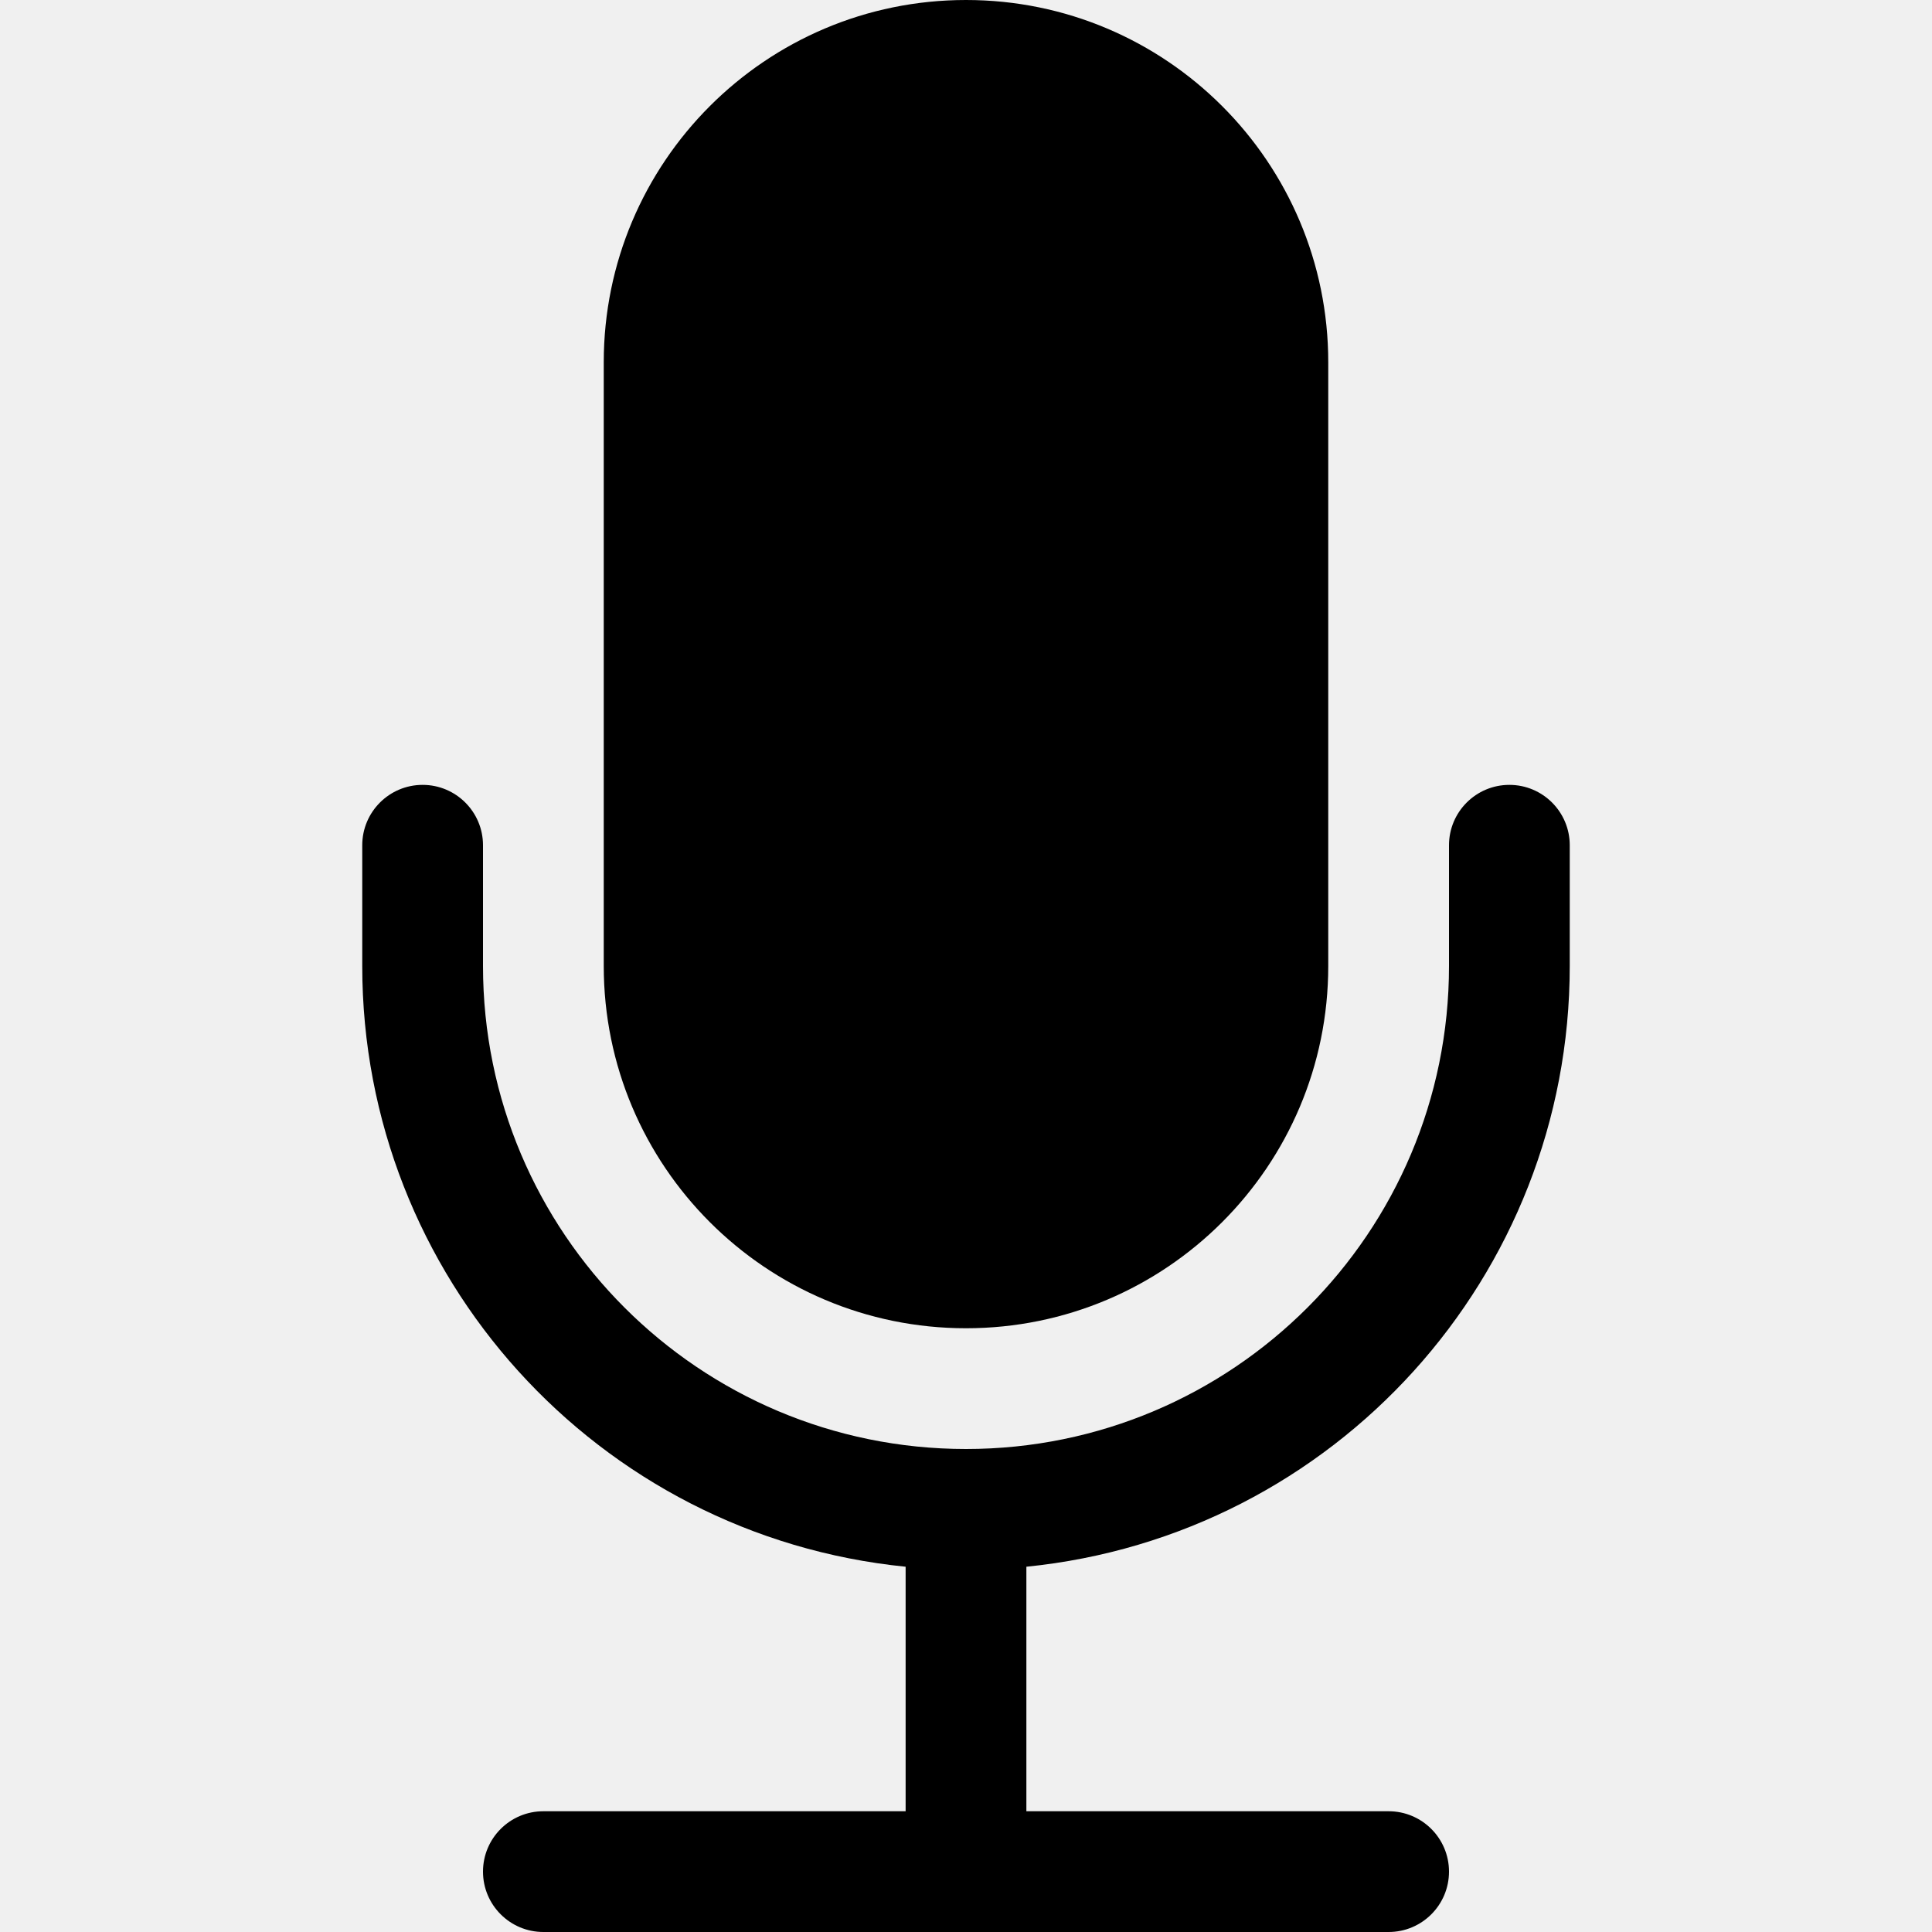
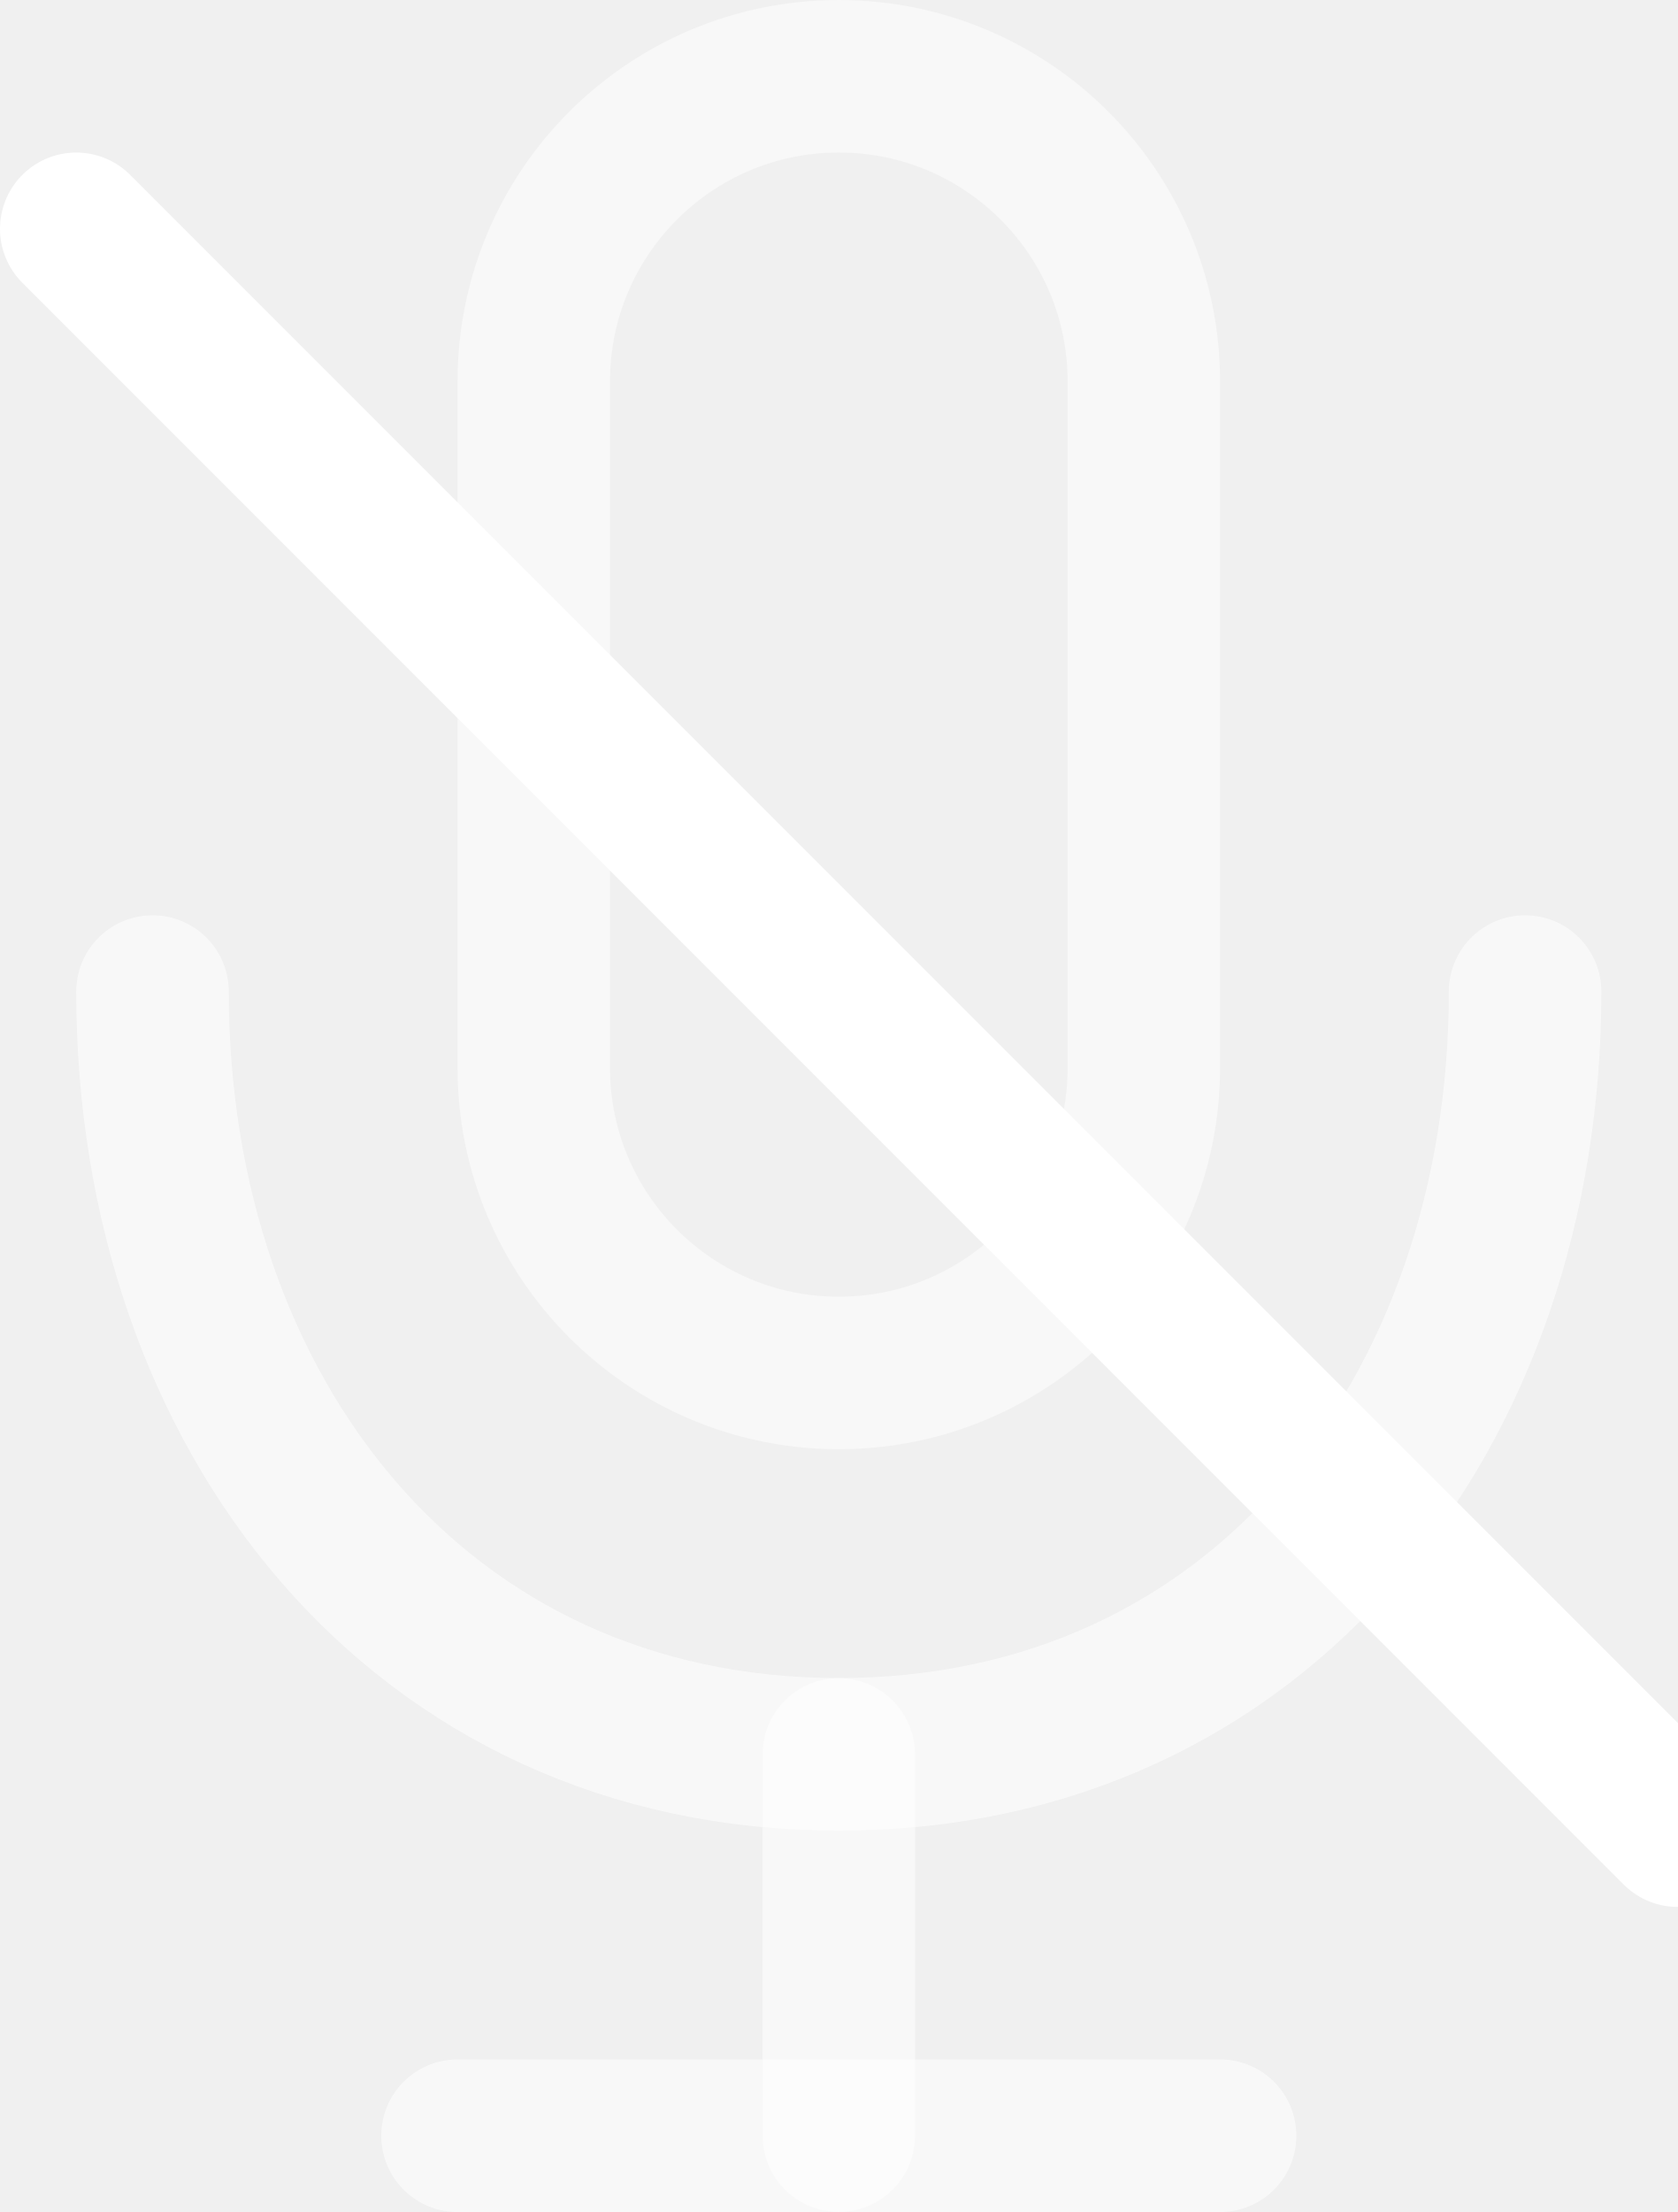
- <svg xmlns="http://www.w3.org/2000/svg" width="16" height="16" fill="#000" class="bi bi-mic-fill" viewBox="0 0 16 16">
-   <path d="M5 3a3 3 0 0 1 6 0v5a3 3 0 0 1-6 0V3z" />
-   <path d="M3.5 6.5A.5.5 0 0 1 4 7v1a4 4 0 0 0 8 0V7a.5.5 0 0 1 1 0v1a5 5 0 0 1-4.5 4.975V15h3a.5.5 0 0 1 0 1h-7a.5.5 0 0 1 0-1h3v-2.025A5 5 0 0 1 3 8V7a.5.5 0 0 1 .5-.5z" />
+ <svg xmlns="http://www.w3.org/2000/svg" width="100%" height="100%" viewBox="0 0 22 29" class="bi bi-mic-fill" version="1.1" fit="" preserveAspectRatio="xMidYMid meet" focusable="false">
+   <g stroke="none" stroke-width="1" fill="none" fill-rule="evenodd">
+     <g transform="translate(1, 1)" stroke="#FFFFFF" stroke-width="2">
+       <path d="M19,12 C19,17.523 15.523,22 10,22 C4.477,22 1,17.523 1,12" opacity="0.56" stroke-linecap="round" />
+       <path d="M10,0 C7.791,0 6,1.791 6,4 L6,13 C6,15.209 7.791,17 10,17 C12.209,17 14,15.209 14,13 L14,4 C14,1.791 12.209,0 10,0 Z" opacity="0.5" />
+       <path d="M5,27 L15,27" opacity="0.56" stroke-linecap="round" />
+       <path d="M10,22 L10,27" opacity="0.5" stroke-linecap="round" />
+       <path d="M0,2 L21,23" stroke-linecap="round" />
+     </g>
+   </g>
</svg>
